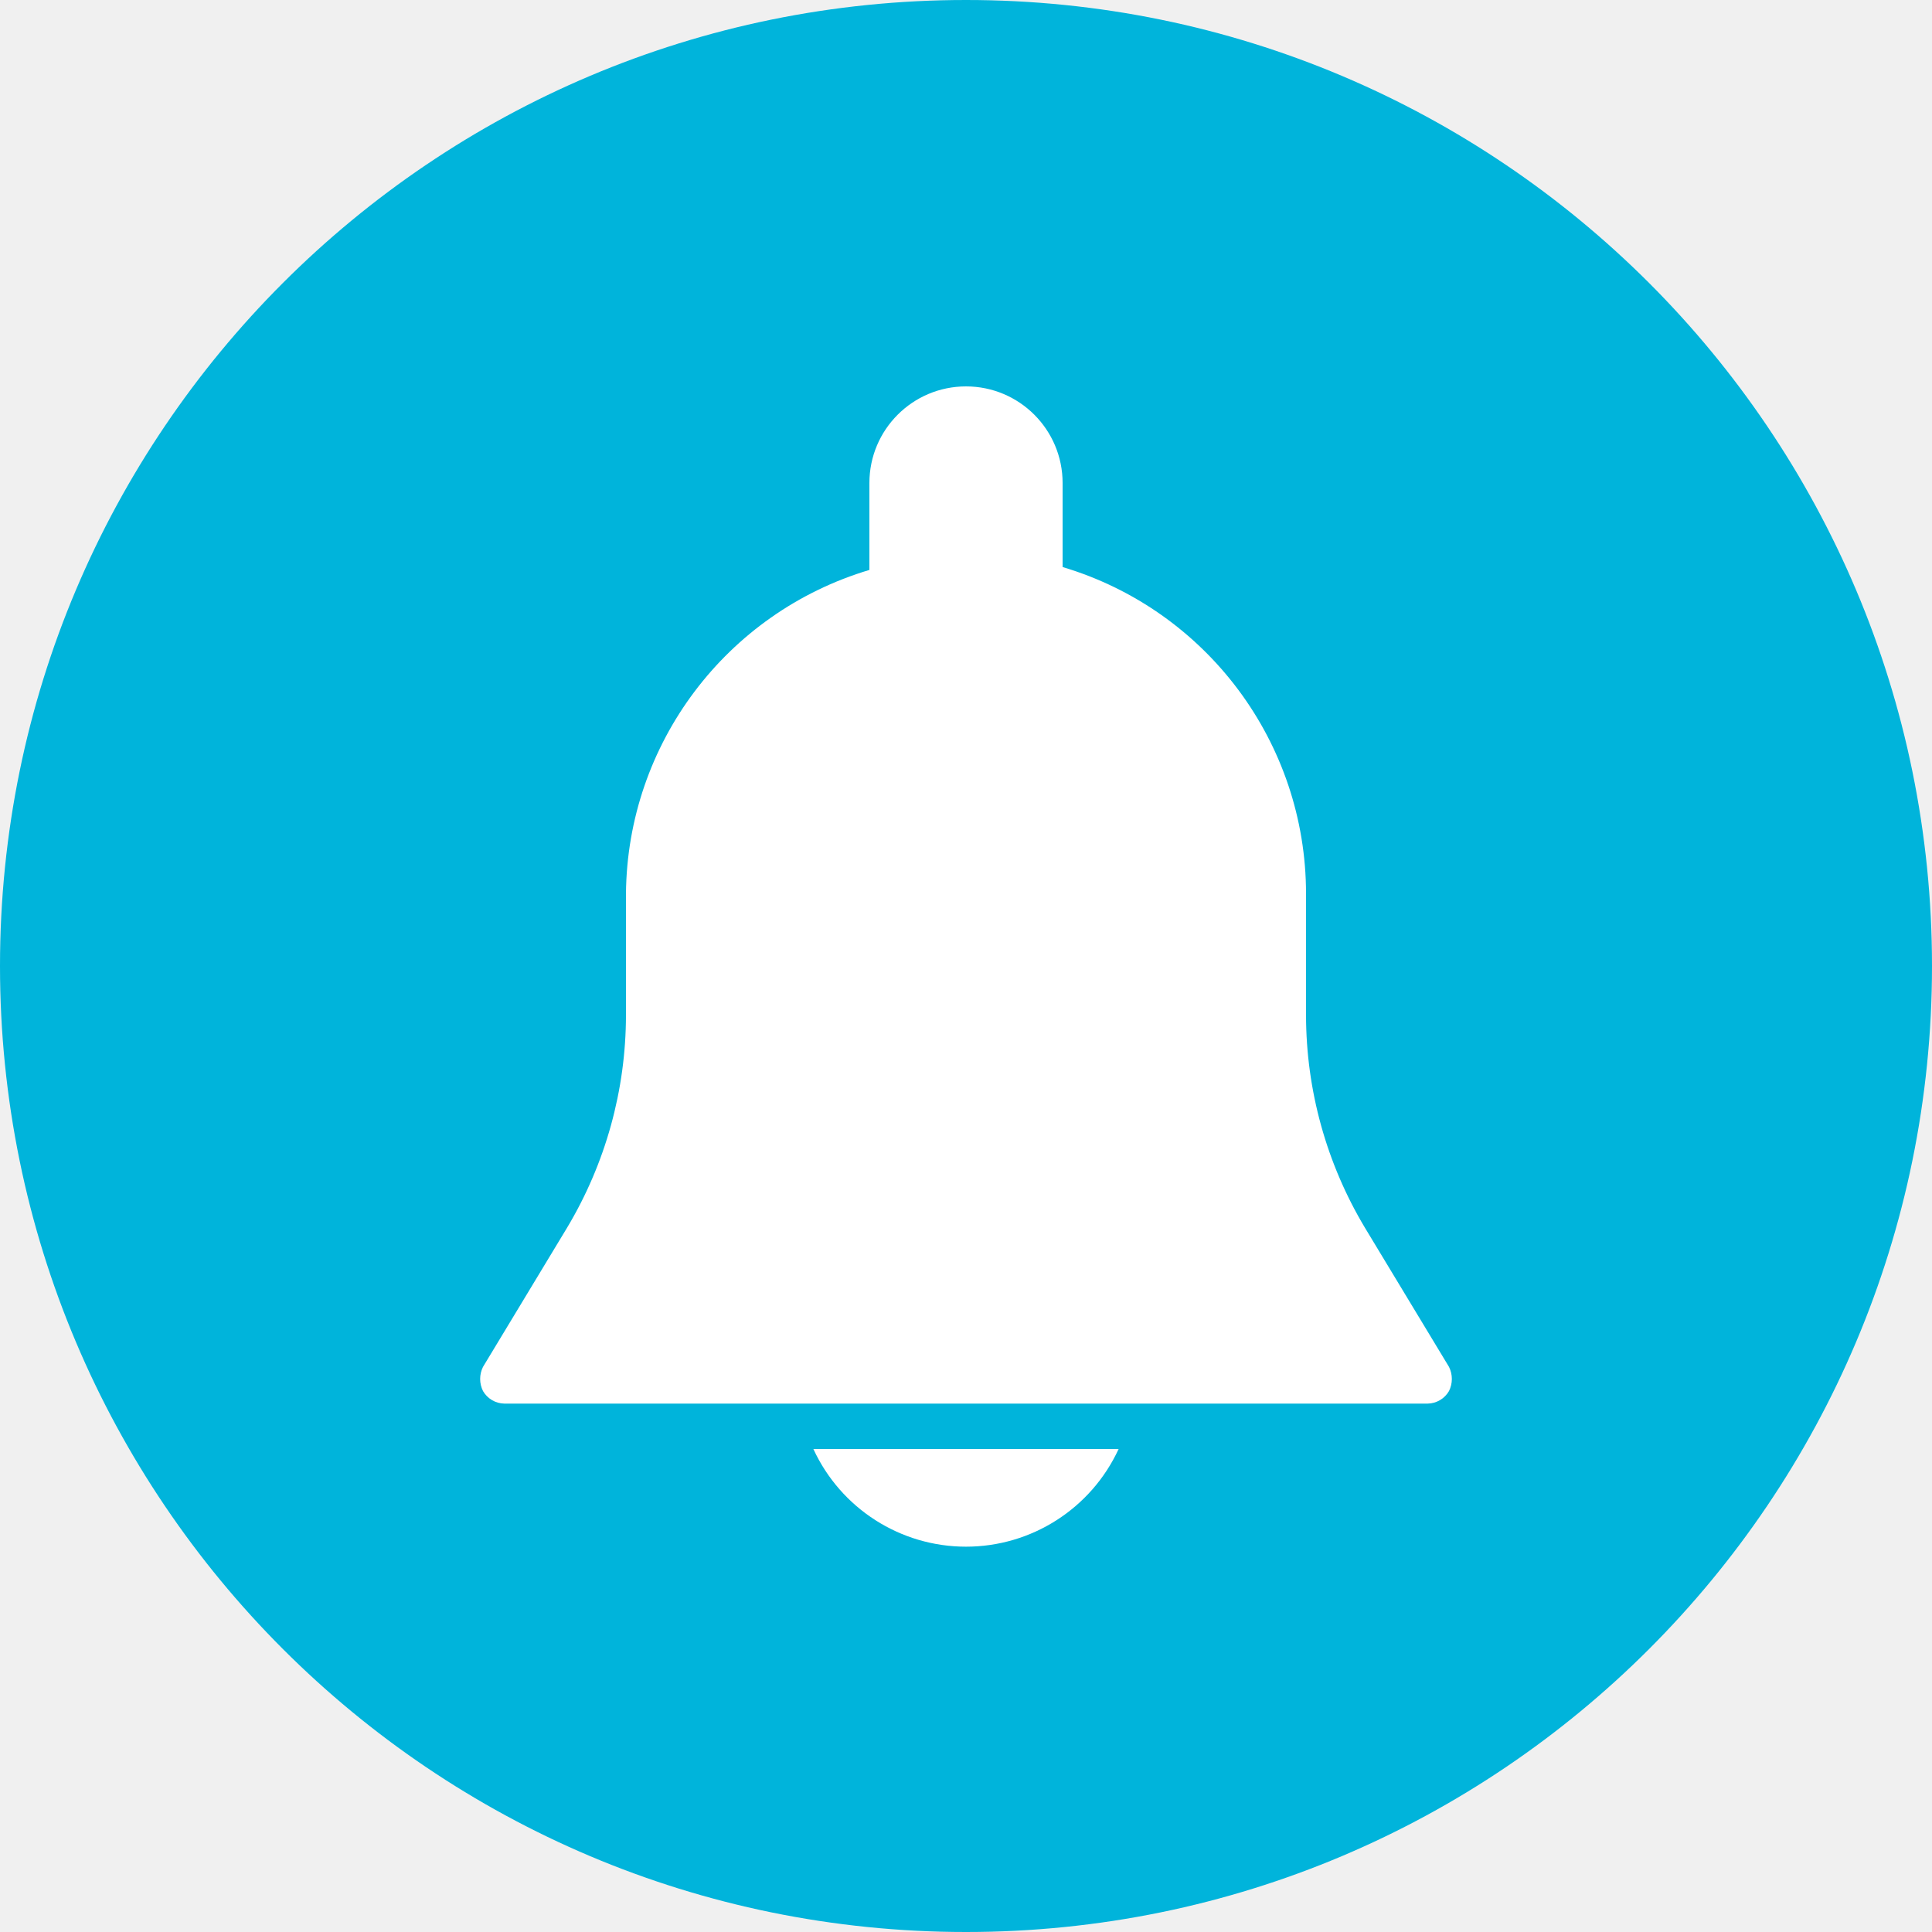
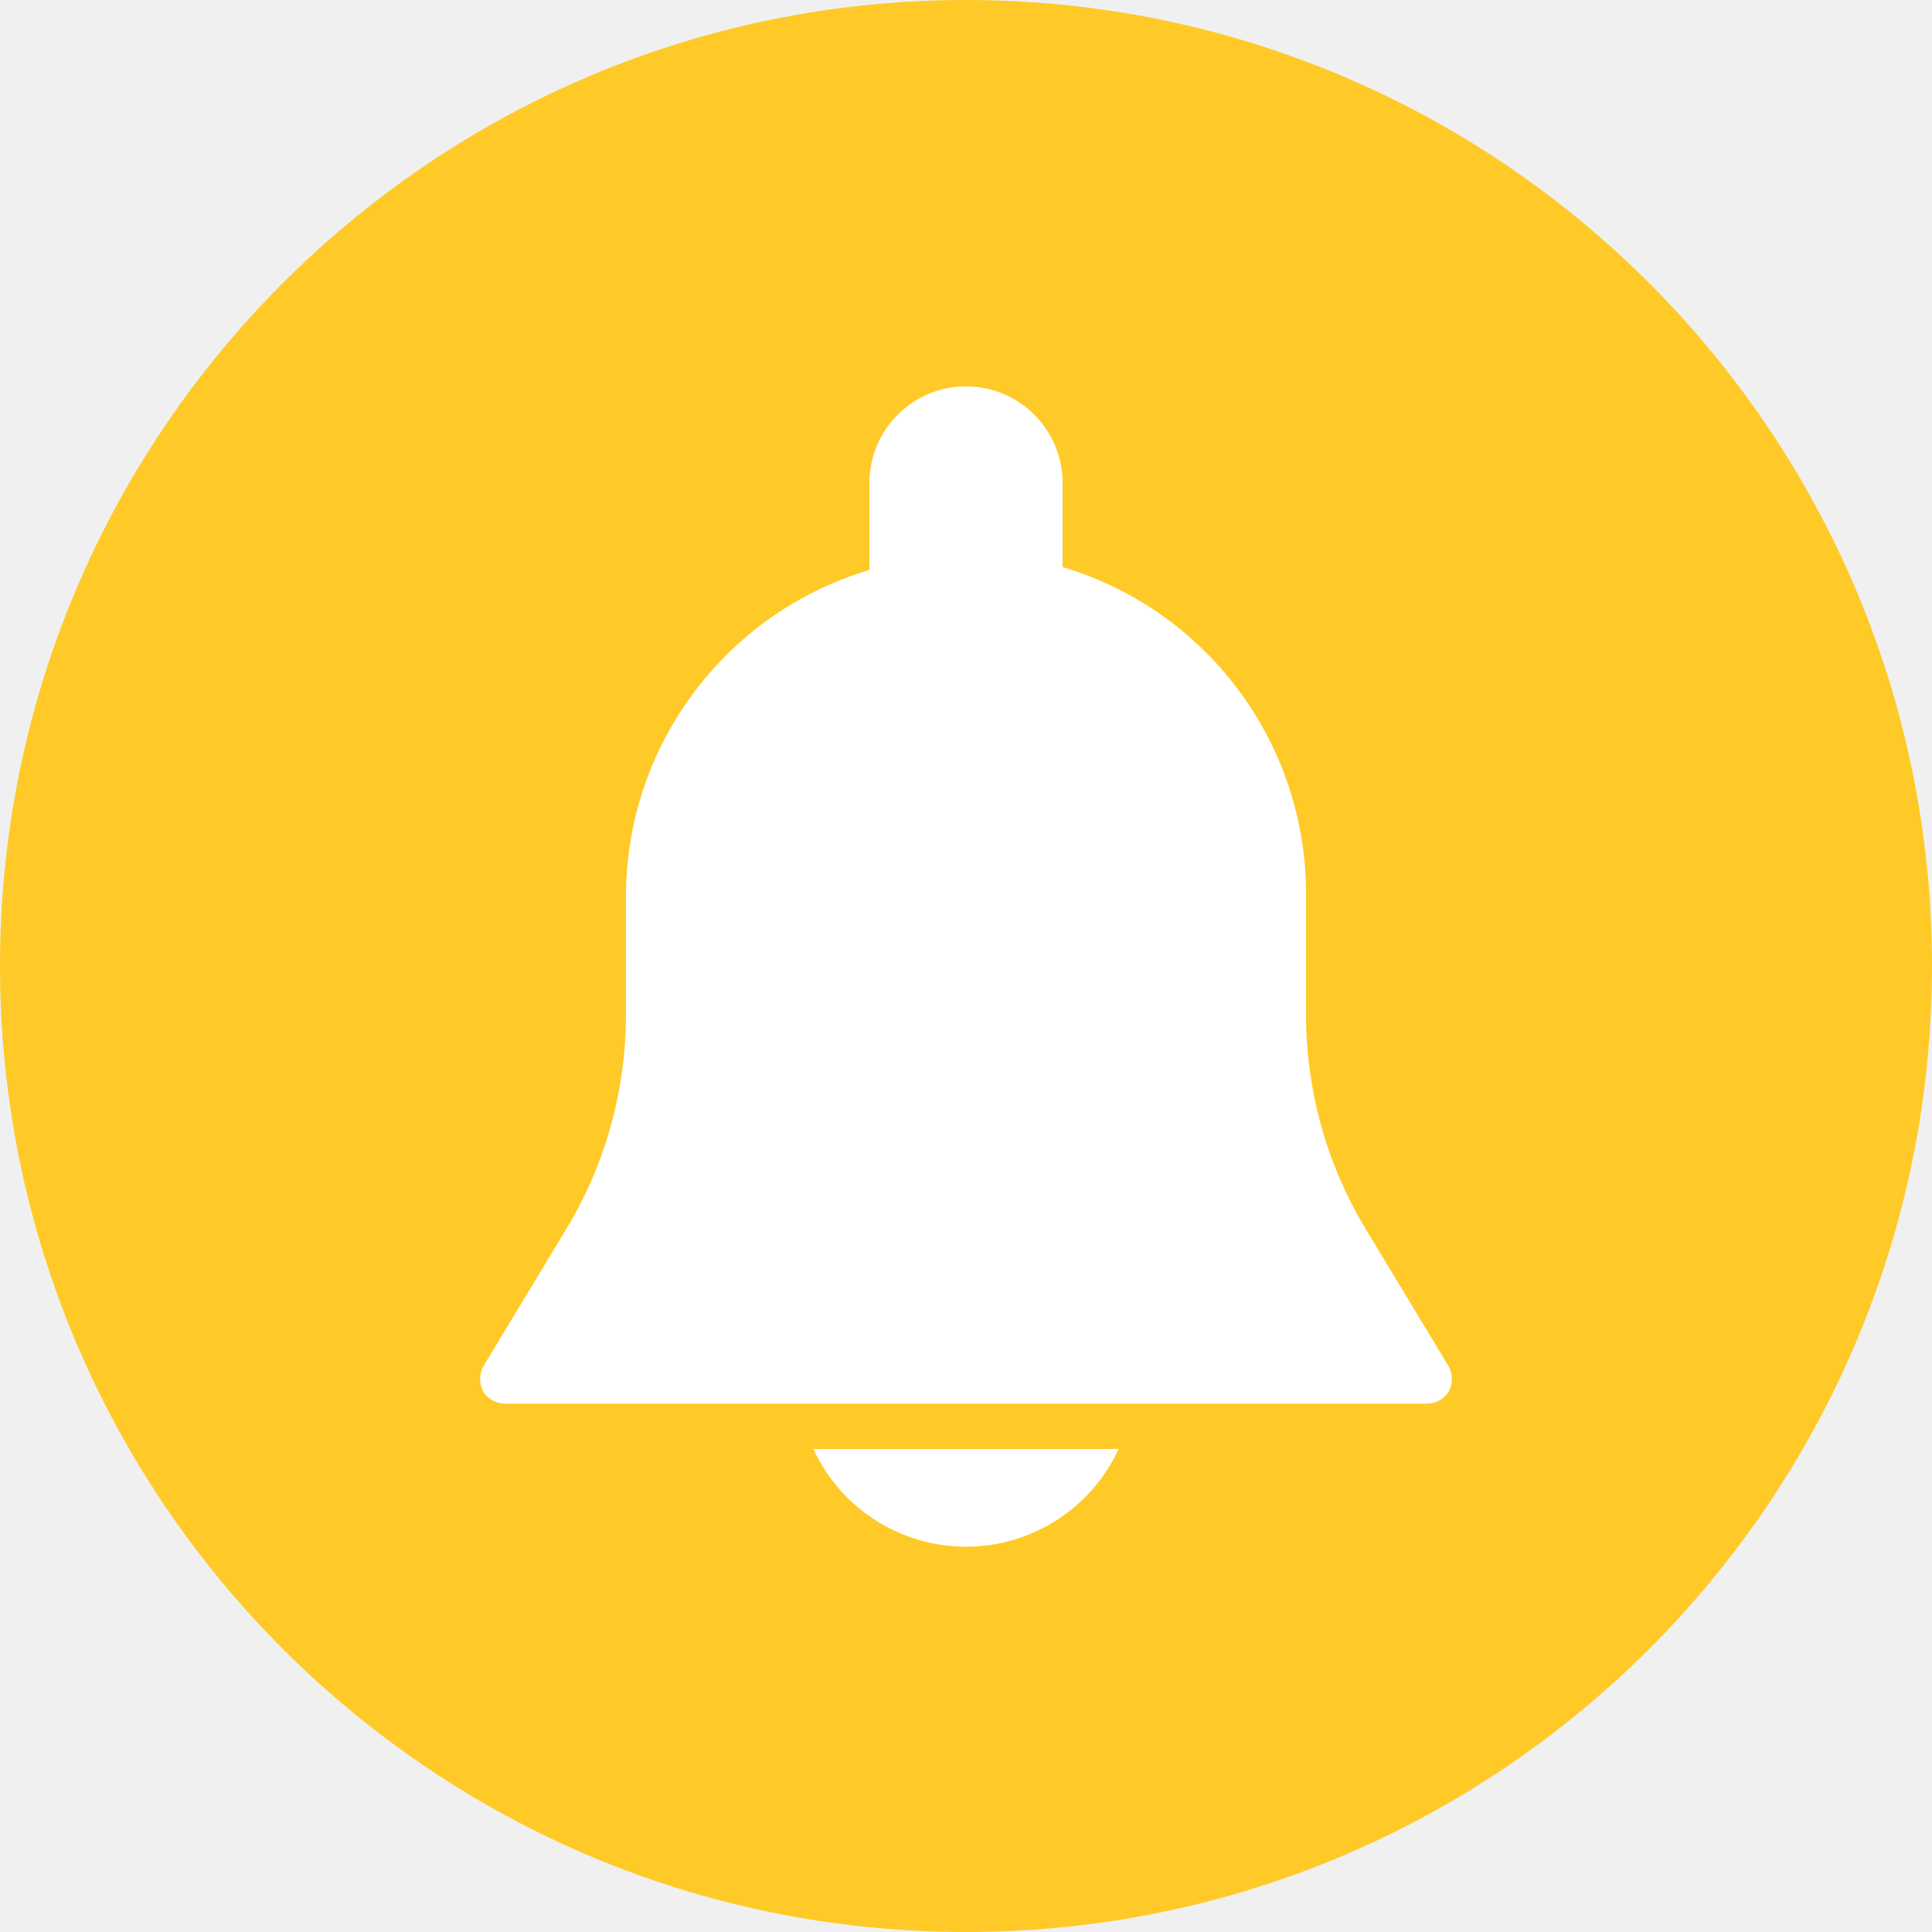
<svg xmlns="http://www.w3.org/2000/svg" viewBox="0 0 20 20">
  <g id="Calque_2" data-name="Calque 2">
    <g id="Calque_1-2" data-name="Calque 1">
-       <circle cx="10" cy="10" r="10" style="fill:#00b4db" />
+       <circle cx="10" cy="10" r="10" style="fill:#ffca28" />
      <path d="M15,14.15l-.87-1.44a4.29,4.29,0,0,1-.61-2.2V9.25A3.53,3.53,0,0,0,11,5.87V5A1,1,0,1,0,9,5v.9A3.53,3.53,0,0,0,6.48,9.25v1.26a4.29,4.29,0,0,1-.61,2.2L5,14.15a.28.28,0,0,0,0,.25.26.26,0,0,0,.22.13h9.56A.26.26,0,0,0,15,14.4.28.28,0,0,0,15,14.15Z" style="fill:#fff" />
      <path d="M8.42,15a1.74,1.74,0,0,0,3.16,0Z" style="fill:#fff" />
    </g>
  </g>
</svg>
